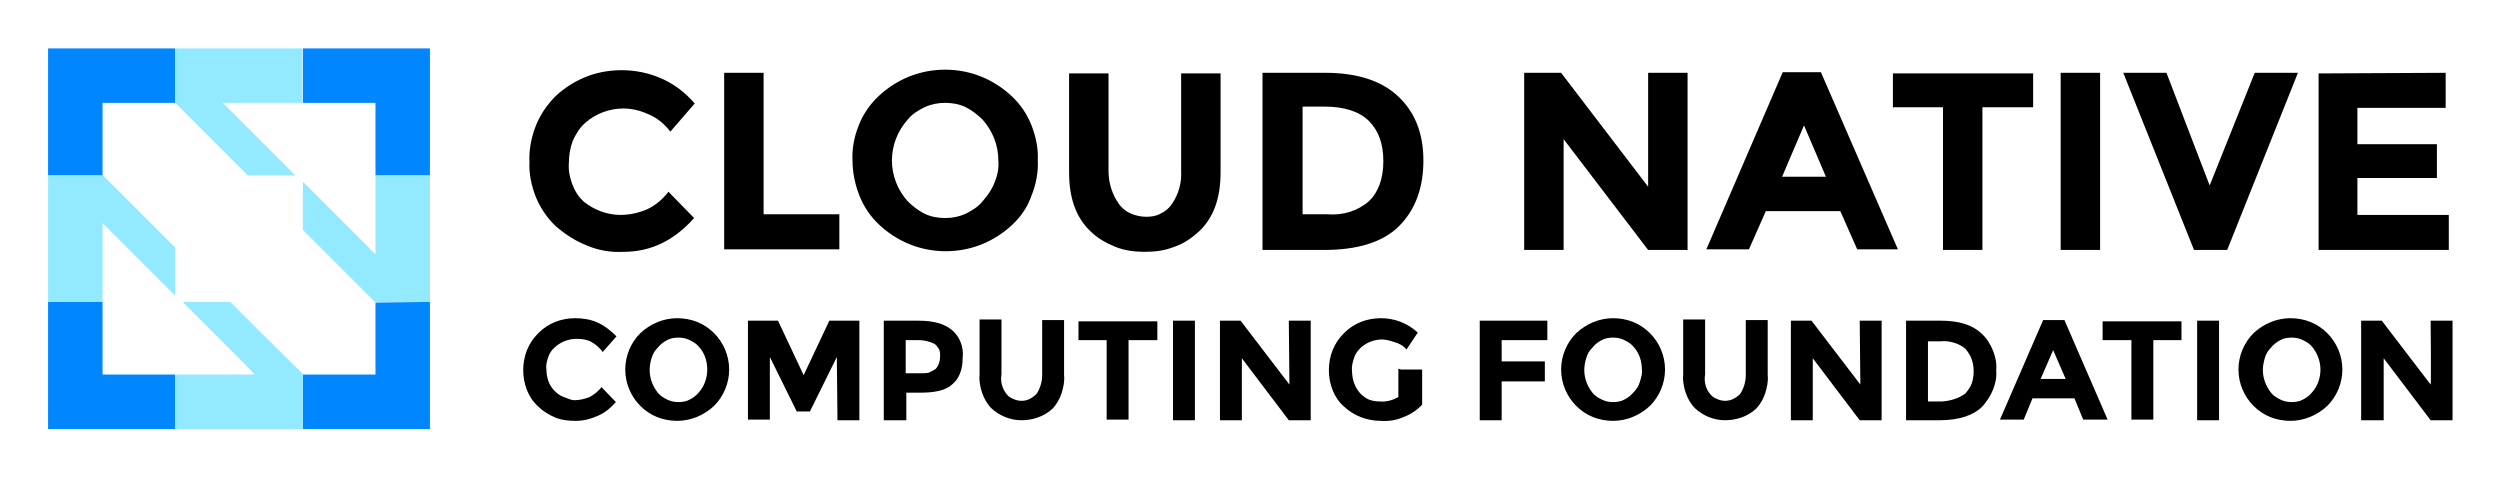
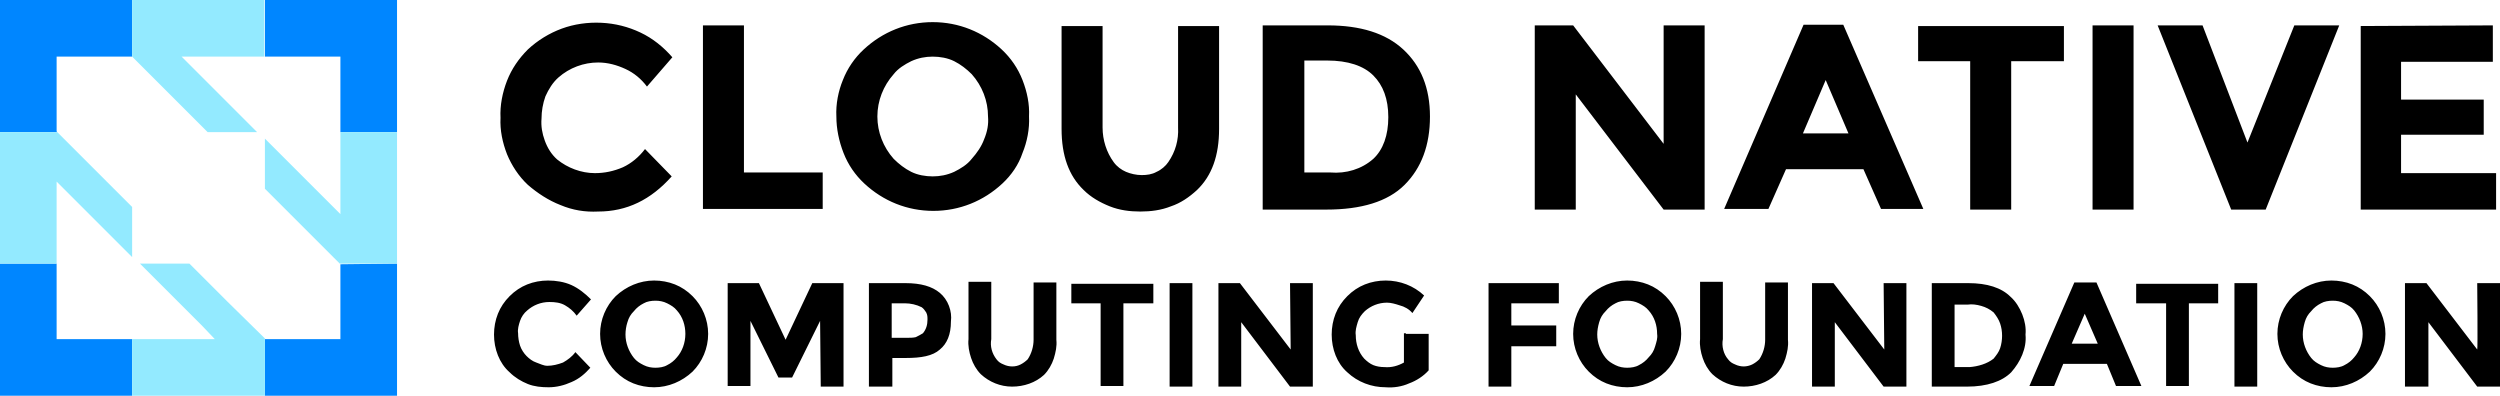
- <svg xmlns="http://www.w3.org/2000/svg" role="img" viewBox="-0.18 -0.93 399.36 76.11">
-   <style>svg {enable-background:new 0 0 399.1 76.1}</style>
-   <path d="M98.9 33.4c1.5 0 2.9-.3 4.3-.9 1.3-.6 2.5-1.6 3.4-2.8l4.1 4.2c-3.2 3.6-6.9 5.4-11.3 5.4-2 .1-3.9-.2-5.8-1-1.8-.7-3.5-1.8-5-3.1-1.4-1.3-2.5-3-3.2-4.7-.7-1.8-1.1-3.7-1-5.6-.1-1.9.3-3.9 1-5.7.7-1.8 1.8-3.4 3.2-4.8 1.5-1.4 3.3-2.5 5.2-3.2 1.9-.7 4-1 6.1-.9 2.1.1 4.1.6 6 1.5 1.9.9 3.5 2.2 4.9 3.8l-3.9 4.5c-.9-1.2-2-2.1-3.3-2.7-1.3-.6-2.7-1-4.2-1-2.2 0-4.4.8-6.1 2.3-.9.8-1.5 1.8-2 2.9-.4 1.1-.6 2.3-.6 3.4-.1 1.2.1 2.3.5 3.4s1 2.1 1.9 2.9c1.6 1.3 3.7 2.1 5.8 2.1zm16.6 5.5V10.7h6.3v22.6h12.1v5.6h-18.4zm46-3.9c-2.9 2.7-6.6 4.2-10.6 4.2s-7.7-1.5-10.6-4.2c-1.4-1.3-2.5-2.9-3.2-4.7-.7-1.8-1.1-3.7-1.1-5.6-.1-1.9.3-3.9 1-5.6.7-1.8 1.8-3.4 3.2-4.7 2.9-2.7 6.6-4.2 10.6-4.2s7.7 1.5 10.6 4.2c1.4 1.3 2.5 2.9 3.2 4.7.7 1.8 1.1 3.7 1 5.6.1 1.9-.3 3.9-1 5.6-.6 1.8-1.7 3.4-3.1 4.7zm-2.2-10.3c0-2.4-.9-4.7-2.5-6.5-.8-.8-1.7-1.5-2.7-2-1-.5-2.2-.7-3.3-.7-1.1 0-2.2.2-3.3.7-1 .5-2 1.1-2.7 2-1.6 1.8-2.5 4.1-2.5 6.5 0 2.4.9 4.7 2.5 6.5.8.8 1.7 1.5 2.7 2 1 .5 2.2.7 3.3.7 1.1 0 2.2-.2 3.3-.7 1-.5 2-1.1 2.7-2 .8-.9 1.5-1.9 1.9-3 .5-1.2.7-2.3.6-3.5zm19.3 7c.5.7 1.2 1.2 1.9 1.5.7.3 1.6.5 2.4.5.8 0 1.6-.1 2.3-.5.7-.3 1.4-.9 1.8-1.5 1.1-1.6 1.6-3.4 1.5-5.3V10.8h6.3v15.8c0 4.1-1.1 7.2-3.4 9.4-1.2 1.1-2.5 2-4 2.5-1.5.6-3.1.8-4.7.8s-3.2-.2-4.7-.8c-1.5-.6-2.9-1.4-4-2.5-2.3-2.2-3.4-5.3-3.4-9.4V10.8h6.3v15.6c0 1.9.6 3.8 1.7 5.3zm44.5-17.3c2.7 2.5 4.1 5.9 4.1 10.3s-1.3 7.9-3.9 10.5c-2.6 2.6-6.7 3.8-12 3.8h-9.8V10.7h10c5 0 8.9 1.2 11.6 3.7zm-4.6 16.8c1.5-1.4 2.3-3.6 2.3-6.4s-.8-4.9-2.3-6.4-3.9-2.3-7.1-2.3h-3.5v17.2h4c2.4.2 4.8-.5 6.6-2.1zm44.6-20.5h6.3V39h-6.3l-13.5-17.7V39h-6.3V10.7h5.9l13.9 18.2V10.7zm33.4 28.2l-2.7-6.1h-11.9l-2.7 6.1h-6.8l12.2-28.3h6.1L303 38.9h-6.5zM288 19.1l-3.5 8.2h7l-3.5-8.2zm28.5-2.9V39h-6.3V16.2h-8v-5.4h22.4v5.4h-8.1zm12.5-5.5h6.3V39H329V10.7zm23.8 18l7.2-18h6.9L355.6 39h-5.3L339 10.7h6.9l6.9 18zm37.7-18v5.6h-14.1v5.8h12.7v5.4h-12.7v5.9H391V39h-20.8V10.8l20.3-.1c0 .1 0 0 0 0zM91.6 63c.8 0 1.6-.2 2.4-.5.7-.4 1.4-.9 1.9-1.6l2.3 2.4c-.8.9-1.7 1.7-2.9 2.2-1.1.5-2.3.8-3.5.8-1.1 0-2.2-.1-3.2-.5s-2-1-2.8-1.8c-.8-.7-1.4-1.6-1.8-2.6-.4-1-.6-2.1-.6-3.2s.2-2.2.6-3.2c.4-1 1-1.9 1.8-2.7.8-.8 1.7-1.4 2.7-1.8 1-.4 2.1-.6 3.2-.6 1.2 0 2.5.2 3.6.7 1.1.5 2.1 1.3 3 2.2l-2.2 2.5c-.5-.7-1.1-1.2-1.8-1.6-.7-.4-1.5-.5-2.4-.5-1.3 0-2.5.5-3.4 1.3-.5.4-.9 1-1.1 1.6-.2.6-.4 1.3-.3 1.9 0 .6.1 1.3.3 1.9.2.6.6 1.2 1 1.6.4.4.9.8 1.5 1s1.1.5 1.7.5zm22.3.9c-1.6 1.5-3.7 2.4-5.9 2.4-1.1 0-2.2-.2-3.2-.6-1-.4-1.9-1-2.7-1.8-1.5-1.5-2.4-3.6-2.4-5.8s.9-4.3 2.4-5.8c1.6-1.5 3.7-2.4 5.9-2.4 1.1 0 2.2.2 3.2.6s1.9 1 2.7 1.8c1.5 1.5 2.4 3.6 2.4 5.8s-.9 4.3-2.4 5.8zm-1.1-5.8c0-1.3-.4-2.6-1.3-3.6-.4-.5-.9-.8-1.5-1.1-.6-.3-1.2-.4-1.8-.4-.6 0-1.3.1-1.8.4-.6.3-1.1.7-1.5 1.2-.5.5-.8 1-1 1.7-.2.6-.3 1.3-.3 1.9 0 1.3.5 2.6 1.3 3.6.4.5.9.8 1.5 1.1.6.3 1.2.4 1.8.4.6 0 1.3-.1 1.8-.4.6-.3 1.1-.7 1.5-1.2.8-.9 1.3-2.2 1.3-3.6zm20.7-2l-4.3 8.7h-2.1l-4.3-8.7v10h-3.5V50.3h4.8l4.1 8.7 4.1-8.7h4.8v15.9h-3.5l-.1-10.1zm18.4-4.3c.6.5 1.1 1.2 1.4 2 .3.8.4 1.6.3 2.4 0 2-.6 3.4-1.7 4.3-1.1 1-2.9 1.3-5.2 1.3h-2.1v4.4H141V50.3h5.6c2.4 0 4.1.5 5.3 1.5zm-2.6 6.2c.5-.6.7-1.3.7-2.1 0-.4 0-.7-.2-1.1-.2-.3-.4-.6-.7-.8-.8-.4-1.7-.6-2.6-.6h-2v5.3h2.4c.4 0 .9 0 1.3-.1.4-.2.8-.4 1.1-.6zm11.3 4c.3.4.6.6 1.1.8.4.2.9.3 1.3.3.5 0 .9-.1 1.3-.3.4-.2.8-.5 1.1-.8.6-.9.9-2 .9-3v-8.8h3.5V59c.1 1-.1 1.9-.4 2.9-.3.9-.8 1.8-1.5 2.5-1.3 1.2-3.1 1.8-4.9 1.8-1.8 0-3.5-.7-4.8-1.9-.7-.7-1.2-1.6-1.5-2.5-.3-.9-.5-1.9-.4-2.9v-8.8h3.5v8.8c-.2 1.1.1 2.2.8 3.1zm19.5-8.6v12.7h-3.5V53.4h-4.5v-3h12.6v3h-4.6zm7.1-3.1h3.5v15.9h-3.5V50.3zm18.5 0h3.5v15.9h-3.5l-7.5-9.9v9.9h-3.5V50.3h3.3l7.8 10.2-.1-10.2c.1 0 0 0 0 0zm17.8 7.8h3.5v5.6c-.8.9-1.9 1.6-3 2-1.1.5-2.4.7-3.6.6-2.2 0-4.3-.8-5.9-2.3-.8-.7-1.4-1.6-1.8-2.6-.4-1-.6-2.1-.6-3.2s.2-2.2.6-3.2c.4-1 1-1.9 1.8-2.7s1.7-1.4 2.7-1.8c1-.4 2.1-.6 3.2-.6 2.2 0 4.3.8 5.9 2.3l-1.8 2.7c-.5-.6-1.2-1-2-1.2-.6-.2-1.3-.4-1.9-.4-1.3 0-2.5.5-3.4 1.3-.5.5-.9 1-1.1 1.7s-.4 1.3-.3 2c0 1.3.4 2.6 1.3 3.6.4.4.9.8 1.4 1 .5.2 1.1.3 1.7.3 1.1.1 2.1-.2 3-.7V58h.3zm23.5-7.8v3.1h-7.3v3.4h6.9V60h-6.9v6.2h-3.5V50.3H247zm16.4 13.6c-1.6 1.5-3.7 2.4-5.9 2.4-1.1 0-2.2-.2-3.2-.6-1-.4-1.9-1-2.7-1.8-1.5-1.5-2.4-3.6-2.4-5.8s.9-4.3 2.4-5.8c1.6-1.5 3.7-2.4 5.9-2.4 1.1 0 2.2.2 3.2.6s1.9 1 2.7 1.8c1.5 1.5 2.4 3.6 2.4 5.8s-.9 4.3-2.4 5.8zm-1.3-5.8c0-1.3-.4-2.6-1.3-3.6-.4-.5-.9-.8-1.5-1.1-.6-.3-1.2-.4-1.8-.4-.6 0-1.3.1-1.8.4-.6.3-1.1.7-1.5 1.2-.5.5-.8 1-1 1.7s-.3 1.3-.3 1.9c0 1.3.5 2.6 1.3 3.6.4.5.9.8 1.5 1.1.6.3 1.2.4 1.8.4.6 0 1.3-.1 1.8-.4.6-.3 1.1-.7 1.5-1.2.5-.5.8-1 1-1.7s.4-1.2.3-1.9zM273 62c.3.4.6.6 1.1.8.4.2.9.3 1.3.3s.9-.1 1.3-.3c.4-.2.8-.5 1.1-.8.6-.9.9-2 .9-3v-8.8h3.5V59c.1 1-.1 1.9-.4 2.9-.3.9-.8 1.8-1.5 2.5-1.3 1.2-3.1 1.8-4.9 1.8-1.8 0-3.5-.7-4.8-1.9-.7-.7-1.2-1.6-1.5-2.5-.3-.9-.5-1.9-.4-2.9v-8.8h3.5v8.8c-.2 1.1.1 2.3.8 3.1zm23.9-11.7h3.5v15.9h-3.5l-7.5-9.9v9.9h-3.5V50.3h3.3l7.8 10.2-.1-10.2c.1 0 0 0 0 0zm19.5 2.1c.8.7 1.4 1.7 1.8 2.7s.6 2.1.5 3.1c.1 1.1-.1 2.1-.5 3.1s-1 1.9-1.7 2.7c-1.4 1.4-3.7 2.2-6.8 2.2h-5.4V50.3h5.6c2.9 0 5.1.7 6.5 2.1zm-2.6 9.5c.4-.5.8-1 1-1.6.2-.6.3-1.3.3-1.9 0-.7-.1-1.3-.3-1.9s-.6-1.2-1-1.7c-.6-.5-1.2-.8-1.9-1s-1.4-.3-2.1-.2h-2v9.6h2.3c1.3-.1 2.7-.5 3.7-1.3zm18.8 4.2l-1.4-3.4h-6.7l-1.4 3.4h-3.8l6.9-15.9h3.4l6.9 15.9h-3.9zM327.8 55l-2 4.6h4l-2-4.6zm16-1.6v12.7h-3.5V53.4h-4.6v-3h12.6v3h-4.5zm7-3.1h3.5v15.9h-3.5V50.3zm20.8 13.6c-1.6 1.5-3.7 2.4-5.9 2.4-1.1 0-2.2-.2-3.2-.6s-1.9-1-2.7-1.8c-1.5-1.5-2.4-3.6-2.4-5.8s.9-4.3 2.4-5.8c1.6-1.5 3.7-2.4 5.9-2.4 1.1 0 2.2.2 3.2.6 1 .4 1.9 1 2.7 1.8 1.5 1.5 2.4 3.6 2.4 5.8s-.9 4.3-2.4 5.8zm-1.1-5.8c0-1.3-.5-2.6-1.3-3.6-.4-.5-.9-.8-1.5-1.1-.6-.3-1.2-.4-1.8-.4-.6 0-1.3.1-1.8.4-.6.3-1.1.7-1.5 1.2-.5.5-.8 1-1 1.7s-.3 1.3-.3 1.9c0 1.3.5 2.6 1.3 3.6.4.5.9.8 1.5 1.1.6.3 1.2.4 1.8.4.6 0 1.3-.1 1.8-.4.6-.3 1.1-.7 1.5-1.2.8-.9 1.3-2.2 1.3-3.6zm17.6-7.8h3.5v15.9h-3.5l-7.5-9.9v9.9H377V50.3h3.3l7.8 10.2c.1 0 0-10.2 0-10.2z" />
-   <path fill="#0086ff" d="M16.2 47.3H7.5v20.3h20.3v-8.7H16.2V47.3zm43.6.1v11.5H48.2v8.7h20.3V47.3l-8.7.1zM7.5 27.1h8.8l-.1-.1V15.5h11.6V6.8H7.5v20.3zM48.2 6.8v8.7h11.6v11.6h8.7V6.8H48.2z" />
-   <path fill="#93eaff" d="M47 27.1L35.4 15.5h12.7V6.8H27.8v8.7l11.6 11.6H47zM36.6 47.3H29l9.6 9.6 1.9 2H27.8v8.7h20.4v-8.8l-5.8-5.7-5.8-5.8zm23.2-20.2v12.6l-2-2-9.6-9.6v7.7l5.7 5.7 5.8 5.8h8.8V27.1h-8.7zm-32 11.5L16.3 27.1H7.5v20.2h8.7V34.7l11.6 11.6v-7.7z" />
+ <svg xmlns="http://www.w3.org/2000/svg" role="img" viewBox="-0.18 -0.93 384.1 60.8" version="1.1" id="svg3" width="384.1" height="60.8">
+   <defs id="defs3" />
+   <style id="style1">svg {enable-background:new 0 0 399.1 76.1}</style>
+   <path d="m 91.22,25.67 c 1.5,0 2.9,-0.3 4.3,-0.9 1.3,-0.6 2.5,-1.6 3.4,-2.8 l 4.1,4.2 c -3.2,3.6 -6.9,5.4 -11.3,5.4 -2,0.1 -3.9,-0.2 -5.8,-1 -1.8,-0.7 -3.5,-1.8 -5,-3.1 -1.4,-1.3 -2.5,-3 -3.2,-4.7 -0.7,-1.8 -1.1,-3.7 -1,-5.6 -0.1,-1.9 0.3,-3.9 1,-5.7 0.7,-1.8 1.8,-3.4 3.2,-4.8 1.5,-1.4 3.3,-2.5 5.2,-3.2 1.9,-0.7 4,-1 6.1,-0.9 2.1,0.1 4.1,0.6 6,1.5 1.9,0.9 3.5,2.2 4.9,3.8 l -3.9,4.5 c -0.9,-1.2 -2,-2.1 -3.3,-2.7 -1.3,-0.6 -2.7,-1 -4.2,-1 -2.2,0 -4.4,0.8 -6.1,2.3 -0.9,0.8 -1.5,1.8 -2,2.9 -0.4,1.1 -0.6,2.3 -0.6,3.4 -0.1,1.2 0.1,2.3 0.5,3.4 0.4,1.1 1,2.1 1.9,2.9 1.6,1.3 3.7,2.1 5.8,2.1 z m 16.6,5.5 V 2.97 h 6.3 v 22.6 h 12.1 v 5.6 z m 46,-3.9 c -2.9,2.7 -6.6,4.2 -10.6,4.2 -4,0 -7.7,-1.5 -10.6,-4.2 -1.4,-1.3 -2.5,-2.9 -3.2,-4.7 -0.7,-1.8 -1.1,-3.7 -1.1,-5.6 -0.1,-1.9 0.3,-3.9 1,-5.6 0.7,-1.8 1.8,-3.4 3.2,-4.7 2.9,-2.7 6.6,-4.2 10.6,-4.2 4,0 7.7,1.5 10.6,4.2 1.4,1.3 2.5,2.9 3.2,4.7 0.7,1.8 1.1,3.7 1,5.6 0.1,1.9 -0.3,3.9 -1,5.6 -0.6,1.8 -1.7,3.4 -3.1,4.7 z m -2.2,-10.3 c 0,-2.4 -0.9,-4.7 -2.5,-6.5 -0.8,-0.8 -1.7,-1.5 -2.7,-2 -1,-0.5 -2.2,-0.7 -3.3,-0.7 -1.1,0 -2.2,0.2 -3.3,0.7 -1,0.5 -2,1.1 -2.7,2 -1.6,1.8 -2.5,4.1 -2.5,6.5 0,2.4 0.9,4.7 2.5,6.5 0.8,0.8 1.7,1.5 2.7,2 1,0.5 2.2,0.7 3.3,0.7 1.1,0 2.2,-0.2 3.3,-0.7 1,-0.5 2,-1.1 2.7,-2 0.8,-0.9 1.5,-1.9 1.9,-3 0.5,-1.2 0.7,-2.3 0.6,-3.5 z m 19.3,7 c 0.5,0.7 1.2,1.2 1.9,1.5 0.7,0.3 1.6,0.5 2.4,0.5 0.8,0 1.6,-0.1 2.3,-0.5 0.7,-0.3 1.4,-0.9 1.8,-1.5 1.1,-1.6 1.6,-3.4 1.5,-5.3 V 3.07 h 6.3 v 15.8 c 0,4.1 -1.1,7.2 -3.4,9.4 -1.2,1.1 -2.5,2 -4,2.5 -1.5,0.6 -3.1,0.8 -4.7,0.8 -1.6,0 -3.2,-0.2 -4.7,-0.8 -1.5,-0.6 -2.9,-1.4 -4,-2.5 -2.3,-2.2 -3.4,-5.3 -3.4,-9.4 V 3.07 h 6.3 v 15.6 c 0,1.9 0.6,3.8 1.7,5.3 z m 44.5,-17.3 c 2.7,2.5 4.1,5.9 4.1,10.3 0,4.4 -1.3,7.9 -3.9,10.5 -2.6,2.6 -6.7,3.8 -12,3.8 h -9.8 V 2.97 h 10 c 5,0 8.9,1.2 11.6,3.7 z m -4.6,16.8 c 1.5,-1.4 2.3,-3.6 2.3,-6.4 0,-2.8 -0.8,-4.9 -2.3,-6.4 -1.5,-1.5 -3.9,-2.3 -7.1,-2.3 h -3.5 v 17.2 h 4 c 2.4,0.2 4.8,-0.5 6.6,-2.1 z m 44.6,-20.5 h 6.3 v 28.3 h -6.3 l -13.5,-17.7 v 17.7 h -6.3 V 2.97 h 5.9 l 13.9,18.2 z m 33.4,28.2 -2.7,-6.1 h -11.9 l -2.7,6.1 h -6.8 l 12.2,-28.3 h 6.1 l 12.3,28.3 z m -8.5,-19.8 -3.5,8.2 h 7 z m 28.5,-2.9 v 22.8 h -6.3 V 8.47 h -8 v -5.4 h 22.4 v 5.4 z m 12.5,-5.5 h 6.3 v 28.3 h -6.3 z m 23.8,18 7.2,-18 h 6.9 l -11.3,28.3 h -5.3 l -11.3,-28.3 h 6.9 z m 37.7,-18 v 5.6 h -14.1 v 5.8 h 12.7 v 5.4 h -12.7 v 5.9 h 14.6 v 5.6 h -20.8 V 3.07 l 20.3,-0.1 c 0,0.1 0,0 0,0 z m -298.9,52.3 c 0.8,0 1.6,-0.2 2.4,-0.5 0.7,-0.4 1.4,-0.9 1.9,-1.6 l 2.3,2.4 c -0.8,0.9 -1.7,1.7 -2.9,2.2 -1.1,0.5 -2.3,0.8 -3.5,0.8 -1.1,0 -2.2,-0.1 -3.2,-0.5 -1,-0.4 -2,-1 -2.8,-1.8 -0.8,-0.7 -1.4,-1.6 -1.8,-2.6 -0.4,-1 -0.6,-2.1 -0.6,-3.2 0,-1.1 0.2,-2.2 0.6,-3.2 0.4,-1 1,-1.9 1.8,-2.7 0.8,-0.8 1.7,-1.4 2.7,-1.8 1,-0.4 2.1,-0.6 3.2,-0.6 1.2,0 2.5,0.2 3.6,0.7 1.1,0.5 2.1,1.3 3,2.2 l -2.2,2.5 c -0.5,-0.7 -1.1,-1.2 -1.8,-1.6 -0.7,-0.4 -1.5,-0.5 -2.4,-0.5 -1.3,0 -2.5,0.5 -3.4,1.3 -0.5,0.4 -0.9,1 -1.1,1.6 -0.2,0.6 -0.4,1.3 -0.3,1.9 0,0.6 0.1,1.3 0.3,1.9 0.2,0.6 0.6,1.2 1,1.6 0.4,0.4 0.9,0.8 1.5,1 0.6,0.2 1.1,0.5 1.7,0.5 z m 22.3,0.9 c -1.6,1.5 -3.7,2.4 -5.9,2.4 -1.1,0 -2.2,-0.2 -3.2,-0.6 -1,-0.4 -1.9,-1 -2.7,-1.8 -1.5,-1.5 -2.4,-3.6 -2.4,-5.8 0,-2.2 0.9,-4.3 2.4,-5.8 1.6,-1.5 3.7,-2.4 5.9,-2.4 1.1,0 2.2,0.2 3.2,0.6 1,0.4 1.9,1 2.7,1.8 1.5,1.5 2.4,3.6 2.4,5.8 0,2.2 -0.9,4.3 -2.4,5.8 z m -1.1,-5.8 c 0,-1.3 -0.4,-2.6 -1.3,-3.6 -0.4,-0.5 -0.9,-0.8 -1.5,-1.1 -0.6,-0.3 -1.2,-0.4 -1.8,-0.4 -0.6,0 -1.3,0.1 -1.8,0.4 -0.6,0.3 -1.1,0.7 -1.5,1.2 -0.5,0.5 -0.8,1 -1,1.7 -0.2,0.6 -0.3,1.3 -0.3,1.9 0,1.3 0.5,2.6 1.3,3.6 0.4,0.5 0.9,0.8 1.5,1.1 0.6,0.3 1.2,0.4 1.8,0.4 0.6,0 1.3,-0.1 1.8,-0.4 0.6,-0.3 1.1,-0.7 1.5,-1.2 0.8,-0.9 1.3,-2.2 1.3,-3.6 z m 20.7,-2 -4.3,8.7 h -2.1 l -4.3,-8.7 v 10 h -3.5 v -15.8 h 4.8 l 4.1,8.7 4.1,-8.7 h 4.8 v 15.9 h -3.5 z m 18.4,-4.3 c 0.6,0.5 1.1,1.2 1.4,2 0.3,0.8 0.4,1.6 0.3,2.4 0,2 -0.6,3.4 -1.7,4.3 -1.1,1 -2.9,1.3 -5.2,1.3 h -2.1 v 4.4 h -3.6 v -15.9 h 5.6 c 2.4,0 4.1,0.5 5.3,1.5 z m -2.6,6.2 c 0.5,-0.6 0.7,-1.3 0.7,-2.1 0,-0.4 0,-0.7 -0.2,-1.1 -0.2,-0.3 -0.4,-0.6 -0.7,-0.8 -0.8,-0.4 -1.7,-0.6 -2.6,-0.6 h -2 v 5.3 h 2.4 c 0.4,0 0.9,0 1.3,-0.1 0.4,-0.2 0.8,-0.4 1.1,-0.6 z m 11.3,4 c 0.3,0.4 0.6,0.6 1.1,0.8 0.4,0.2 0.9,0.3 1.3,0.3 0.5,0 0.9,-0.1 1.3,-0.3 0.4,-0.2 0.8,-0.5 1.1,-0.8 0.6,-0.9 0.9,-2 0.9,-3 v -8.8 h 3.5 v 8.8 c 0.1,1 -0.1,1.9 -0.4,2.9 -0.3,0.9 -0.8,1.8 -1.5,2.5 -1.3,1.2 -3.1,1.8 -4.9,1.8 -1.8,0 -3.5,-0.7 -4.8,-1.9 -0.7,-0.7 -1.2,-1.6 -1.5,-2.5 -0.3,-0.9 -0.5,-1.9 -0.4,-2.9 v -8.8 h 3.5 v 8.8 c -0.2,1.1 0.1,2.2 0.8,3.1 z m 19.5,-8.6 v 12.7 h -3.5 v -12.7 h -4.5 v -3 h 12.6 v 3 z m 7.1,-3.1 h 3.5 v 15.9 h -3.5 z m 18.5,0 h 3.5 v 15.9 h -3.5 l -7.5,-9.9 v 9.9 h -3.5 v -15.9 h 3.3 l 7.8,10.2 -0.1,-10.2 c 0.1,0 0,0 0,0 z m 17.8,7.8 h 3.5 v 5.6 c -0.8,0.9 -1.9,1.6 -3,2 -1.1,0.5 -2.4,0.7 -3.6,0.6 -2.2,0 -4.3,-0.8 -5.9,-2.3 -0.8,-0.7 -1.4,-1.6 -1.8,-2.6 -0.4,-1 -0.6,-2.1 -0.6,-3.2 0,-1.1 0.2,-2.2 0.6,-3.2 0.4,-1 1,-1.9 1.8,-2.7 0.8,-0.8 1.7,-1.4 2.7,-1.8 1,-0.4 2.1,-0.6 3.2,-0.6 2.2,0 4.3,0.8 5.9,2.3 l -1.8,2.7 c -0.5,-0.6 -1.2,-1 -2,-1.2 -0.6,-0.2 -1.3,-0.4 -1.9,-0.4 -1.3,0 -2.5,0.5 -3.4,1.3 -0.5,0.5 -0.9,1 -1.1,1.7 -0.2,0.7 -0.4,1.3 -0.3,2 0,1.3 0.4,2.6 1.3,3.6 0.4,0.4 0.9,0.8 1.4,1 0.5,0.2 1.1,0.3 1.7,0.3 1.1,0.1 2.1,-0.2 3,-0.7 v -4.5 h 0.3 z m 23.5,-7.8 v 3.1 h -7.3 v 3.4 h 6.9 v 3.2 h -6.9 v 6.2 h -3.5 v -15.9 z m 16.4,13.6 c -1.6,1.5 -3.7,2.4 -5.9,2.4 -1.1,0 -2.2,-0.2 -3.2,-0.6 -1,-0.4 -1.9,-1 -2.7,-1.8 -1.5,-1.5 -2.4,-3.6 -2.4,-5.8 0,-2.2 0.9,-4.3 2.4,-5.8 1.6,-1.5 3.7,-2.4 5.9,-2.4 1.1,0 2.2,0.2 3.2,0.6 1,0.4 1.9,1 2.7,1.8 1.5,1.5 2.4,3.6 2.4,5.8 0,2.2 -0.9,4.3 -2.4,5.8 z m -1.3,-5.8 c 0,-1.3 -0.4,-2.6 -1.3,-3.6 -0.4,-0.5 -0.9,-0.8 -1.5,-1.1 -0.6,-0.3 -1.2,-0.4 -1.8,-0.4 -0.6,0 -1.3,0.1 -1.8,0.4 -0.6,0.3 -1.1,0.7 -1.5,1.2 -0.5,0.5 -0.8,1 -1,1.7 -0.2,0.7 -0.3,1.3 -0.3,1.9 0,1.3 0.5,2.6 1.3,3.6 0.4,0.5 0.9,0.8 1.5,1.1 0.6,0.3 1.2,0.4 1.8,0.4 0.6,0 1.3,-0.1 1.8,-0.4 0.6,-0.3 1.1,-0.7 1.5,-1.2 0.5,-0.5 0.8,-1 1,-1.7 0.2,-0.7 0.4,-1.2 0.3,-1.9 z m 10.9,3.9 c 0.3,0.4 0.6,0.6 1.1,0.8 0.4,0.2 0.9,0.3 1.3,0.3 0.4,0 0.9,-0.1 1.3,-0.3 0.4,-0.2 0.8,-0.5 1.1,-0.8 0.6,-0.9 0.9,-2 0.9,-3 v -8.8 h 3.5 v 8.8 c 0.1,1 -0.1,1.9 -0.4,2.9 -0.3,0.9 -0.8,1.8 -1.5,2.5 -1.3,1.2 -3.1,1.8 -4.9,1.8 -1.8,0 -3.5,-0.7 -4.8,-1.9 -0.7,-0.7 -1.2,-1.6 -1.5,-2.5 -0.3,-0.9 -0.5,-1.9 -0.4,-2.9 v -8.8 h 3.5 v 8.8 c -0.2,1.1 0.1,2.3 0.8,3.1 z m 23.9,-11.7 h 3.5 v 15.9 h -3.5 l -7.5,-9.9 v 9.9 h -3.5 v -15.9 h 3.3 l 7.8,10.2 -0.1,-10.2 c 0.1,0 0,0 0,0 z m 19.5,2.1 c 0.8,0.7 1.4,1.7 1.8,2.7 0.4,1 0.6,2.1 0.5,3.1 0.1,1.1 -0.1,2.1 -0.5,3.1 -0.4,1 -1,1.9 -1.7,2.7 -1.4,1.4 -3.7,2.2 -6.8,2.2 h -5.4 v -15.9 h 5.6 c 2.9,0 5.1,0.7 6.5,2.1 z m -2.6,9.5 c 0.4,-0.5 0.8,-1 1,-1.6 0.2,-0.6 0.3,-1.3 0.3,-1.9 0,-0.7 -0.1,-1.3 -0.3,-1.9 -0.2,-0.6 -0.6,-1.2 -1,-1.7 -0.6,-0.5 -1.2,-0.8 -1.9,-1 -0.7,-0.2 -1.4,-0.3 -2.1,-0.2 h -2 v 9.6 h 2.3 c 1.3,-0.1 2.7,-0.5 3.7,-1.3 z m 18.8,4.2 -1.4,-3.4 h -6.7 l -1.4,3.4 h -3.8 l 6.9,-15.9 h 3.4 l 6.9,15.9 z m -4.8,-11.1 -2,4.6 h 4 z m 16,-1.6 v 12.7 h -3.5 v -12.7 h -4.6 v -3 h 12.6 v 3 z m 7,-3.1 h 3.5 v 15.9 h -3.5 z m 20.8,13.6 c -1.6,1.5 -3.7,2.4 -5.9,2.4 -1.1,0 -2.2,-0.2 -3.2,-0.6 -1,-0.4 -1.9,-1 -2.7,-1.8 -1.5,-1.5 -2.4,-3.6 -2.4,-5.8 0,-2.2 0.9,-4.3 2.4,-5.8 1.6,-1.5 3.7,-2.4 5.9,-2.4 1.1,0 2.2,0.2 3.2,0.6 1,0.4 1.9,1 2.7,1.8 1.5,1.5 2.4,3.6 2.4,5.8 0,2.2 -0.9,4.3 -2.4,5.8 z m -1.1,-5.8 c 0,-1.3 -0.5,-2.6 -1.3,-3.6 -0.4,-0.5 -0.9,-0.8 -1.5,-1.1 -0.6,-0.3 -1.2,-0.4 -1.8,-0.4 -0.6,0 -1.3,0.1 -1.8,0.4 -0.6,0.3 -1.1,0.7 -1.5,1.2 -0.5,0.5 -0.8,1 -1,1.7 -0.2,0.7 -0.3,1.3 -0.3,1.9 0,1.3 0.5,2.6 1.3,3.6 0.4,0.5 0.9,0.8 1.5,1.1 0.6,0.3 1.2,0.4 1.8,0.4 0.6,0 1.3,-0.1 1.8,-0.4 0.6,-0.3 1.1,-0.7 1.5,-1.2 0.8,-0.9 1.3,-2.2 1.3,-3.6 z m 17.6,-7.8 h 3.5 v 15.9 h -3.5 l -7.5,-9.9 v 9.9 h -3.6 v -15.9 h 3.3 l 7.8,10.2 c 0.1,0 0,-10.2 0,-10.2 z" id="path1" />
+   <path fill="#0086ff" d="m 8.52,39.57 h -8.7 v 20.3 h 20.3 v -8.7 H 8.52 Z m 43.6,0.1 v 11.5 h -11.6 v 8.7 h 20.3 v -20.3 z m -52.3,-20.3 h 8.8 l -0.1,-0.1 V 7.77 h 11.6 v -8.7 h -20.3 z m 40.7,-20.3 v 8.7 h 11.6 v 11.6 h 8.7 v -20.3 z" id="path2" />
+   <path fill="#93eaff" d="M 39.32,19.37 27.72,7.77 h 12.7 v -8.7 h -20.3 v 8.7 l 11.6,11.6 z m -10.4,20.2 h -7.6 l 9.6,9.6 1.9,2 h -12.7 v 8.7 h 20.4 v -8.8 l -5.8,-5.7 z m 23.2,-20.2 v 12.6 l -2,-2 -9.6,-9.6 v 7.7 l 5.7,5.7 5.8,5.8 h 8.8 v -20.2 z m -32,11.5 -11.5,-11.5 h -8.8 v 20.2 h 8.7 v -12.6 l 11.6,11.6 z" id="path3" />
</svg>
